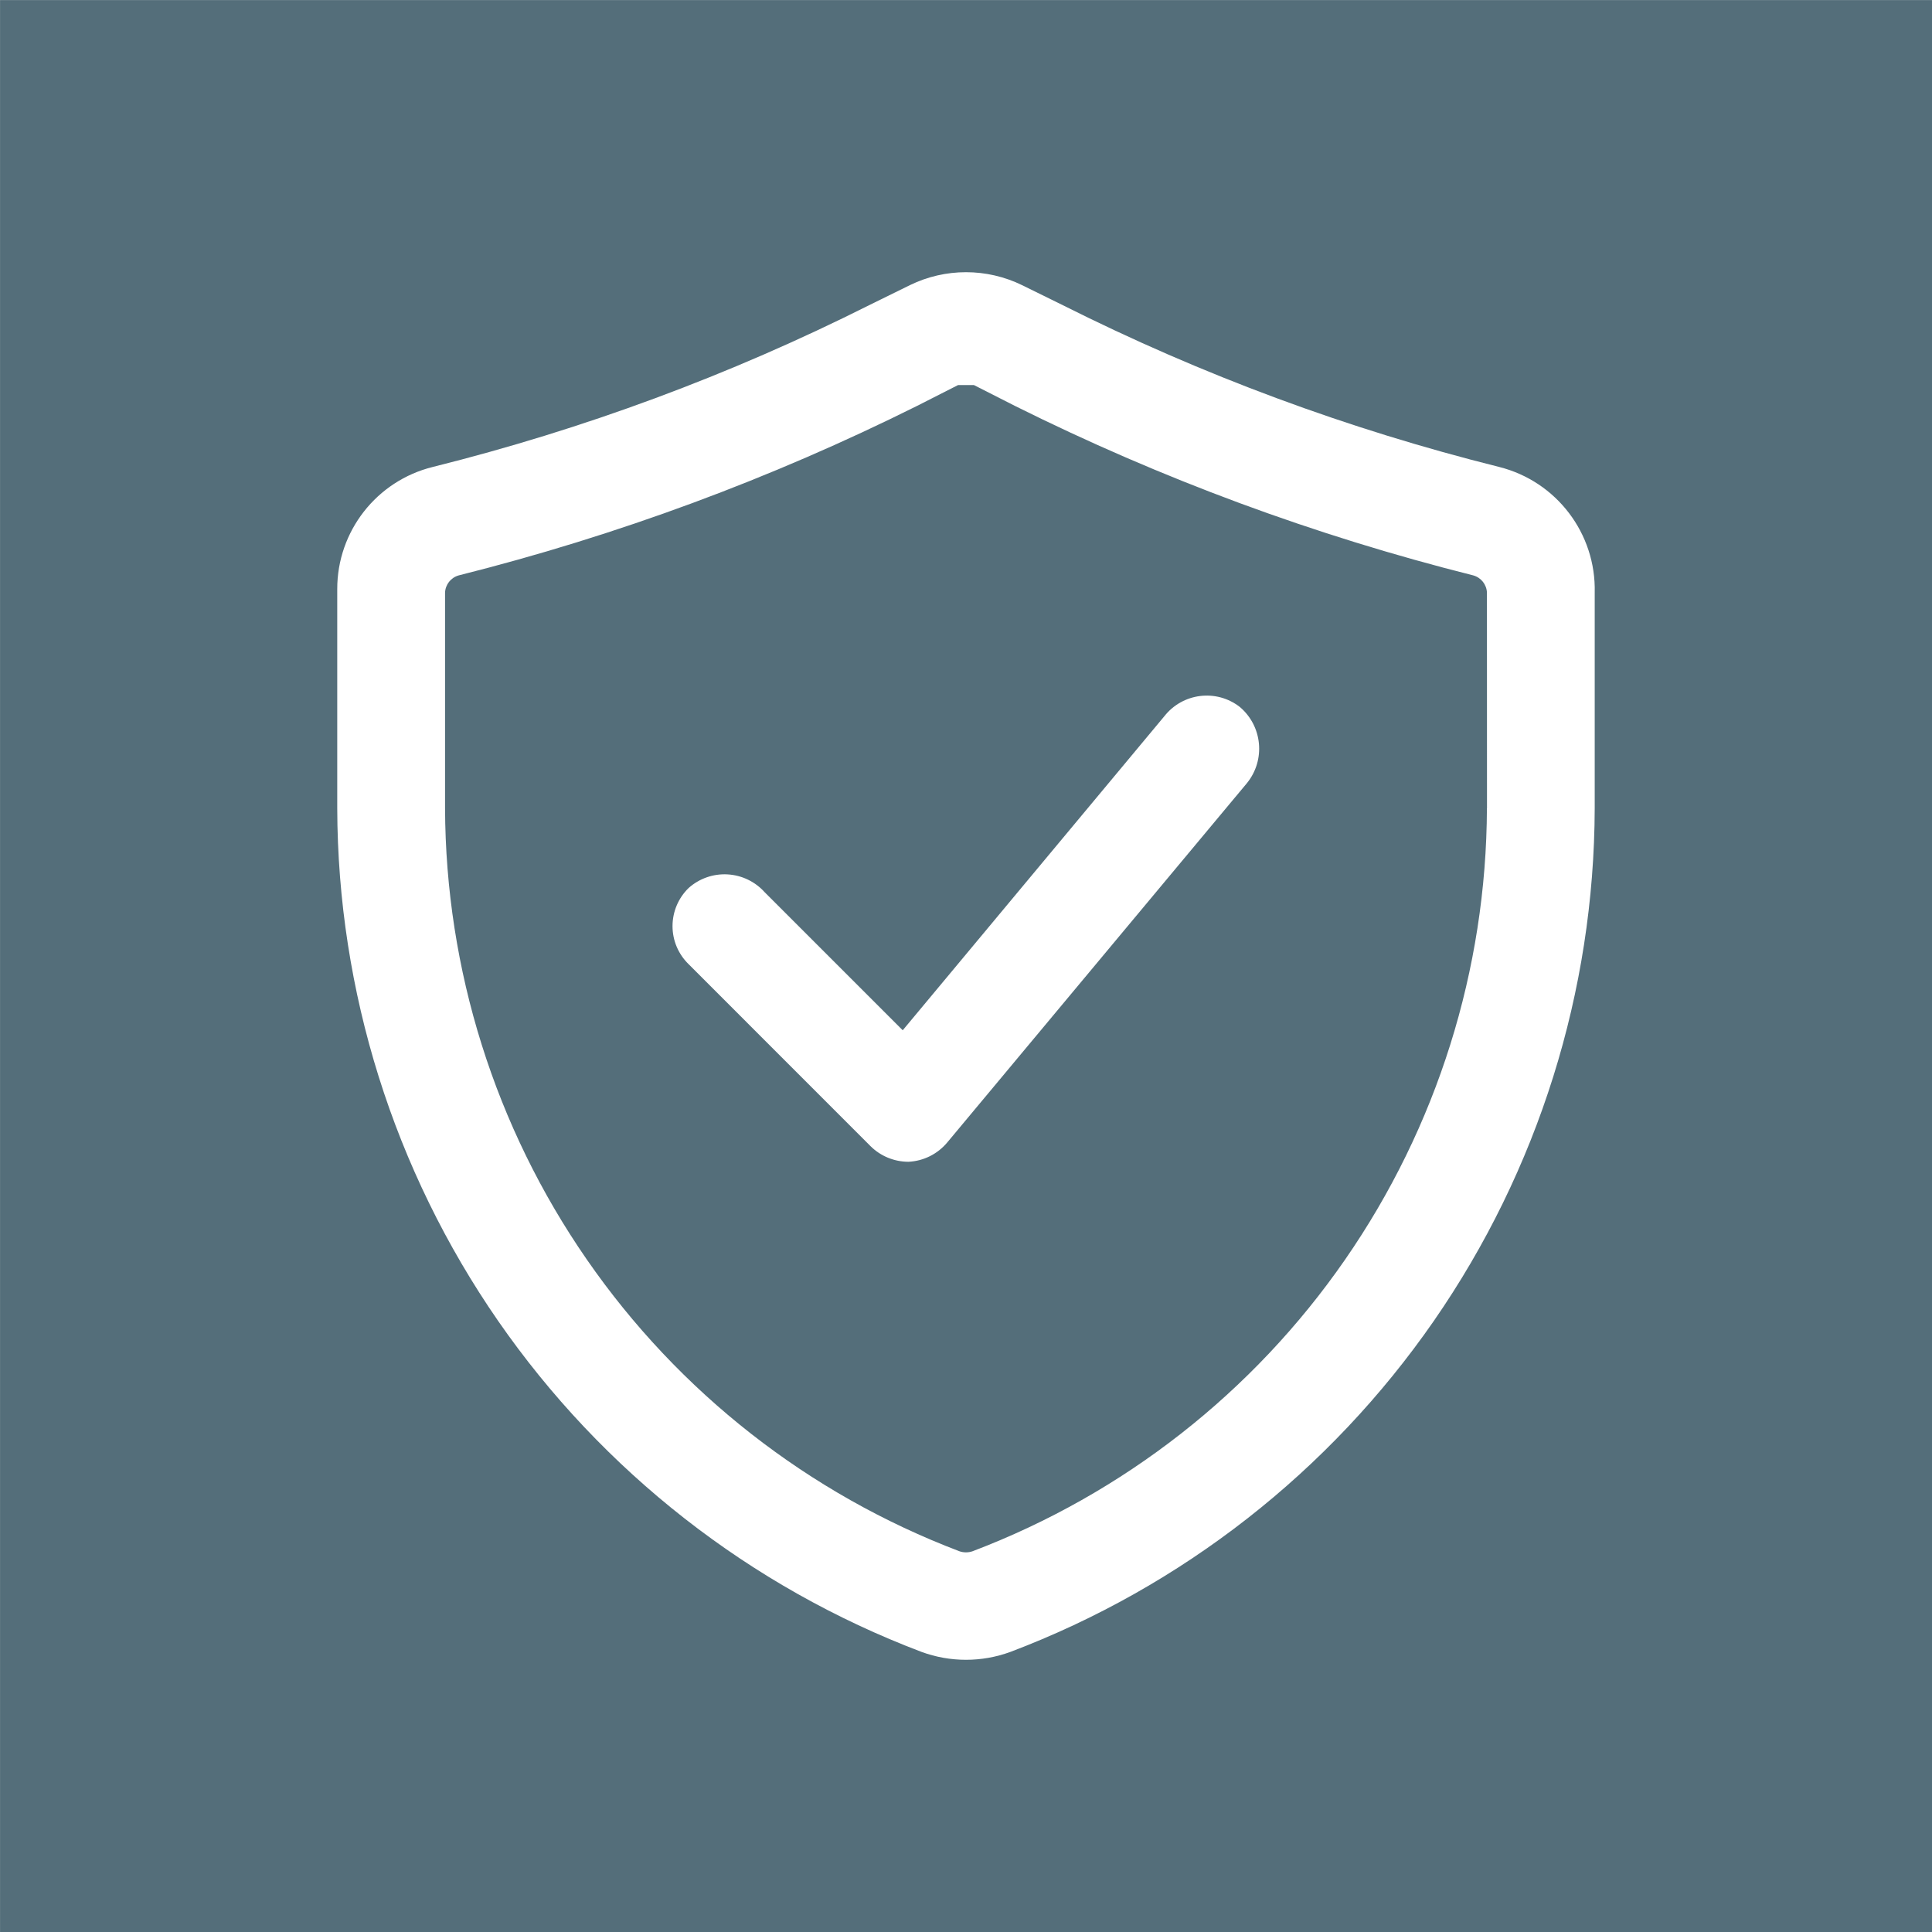
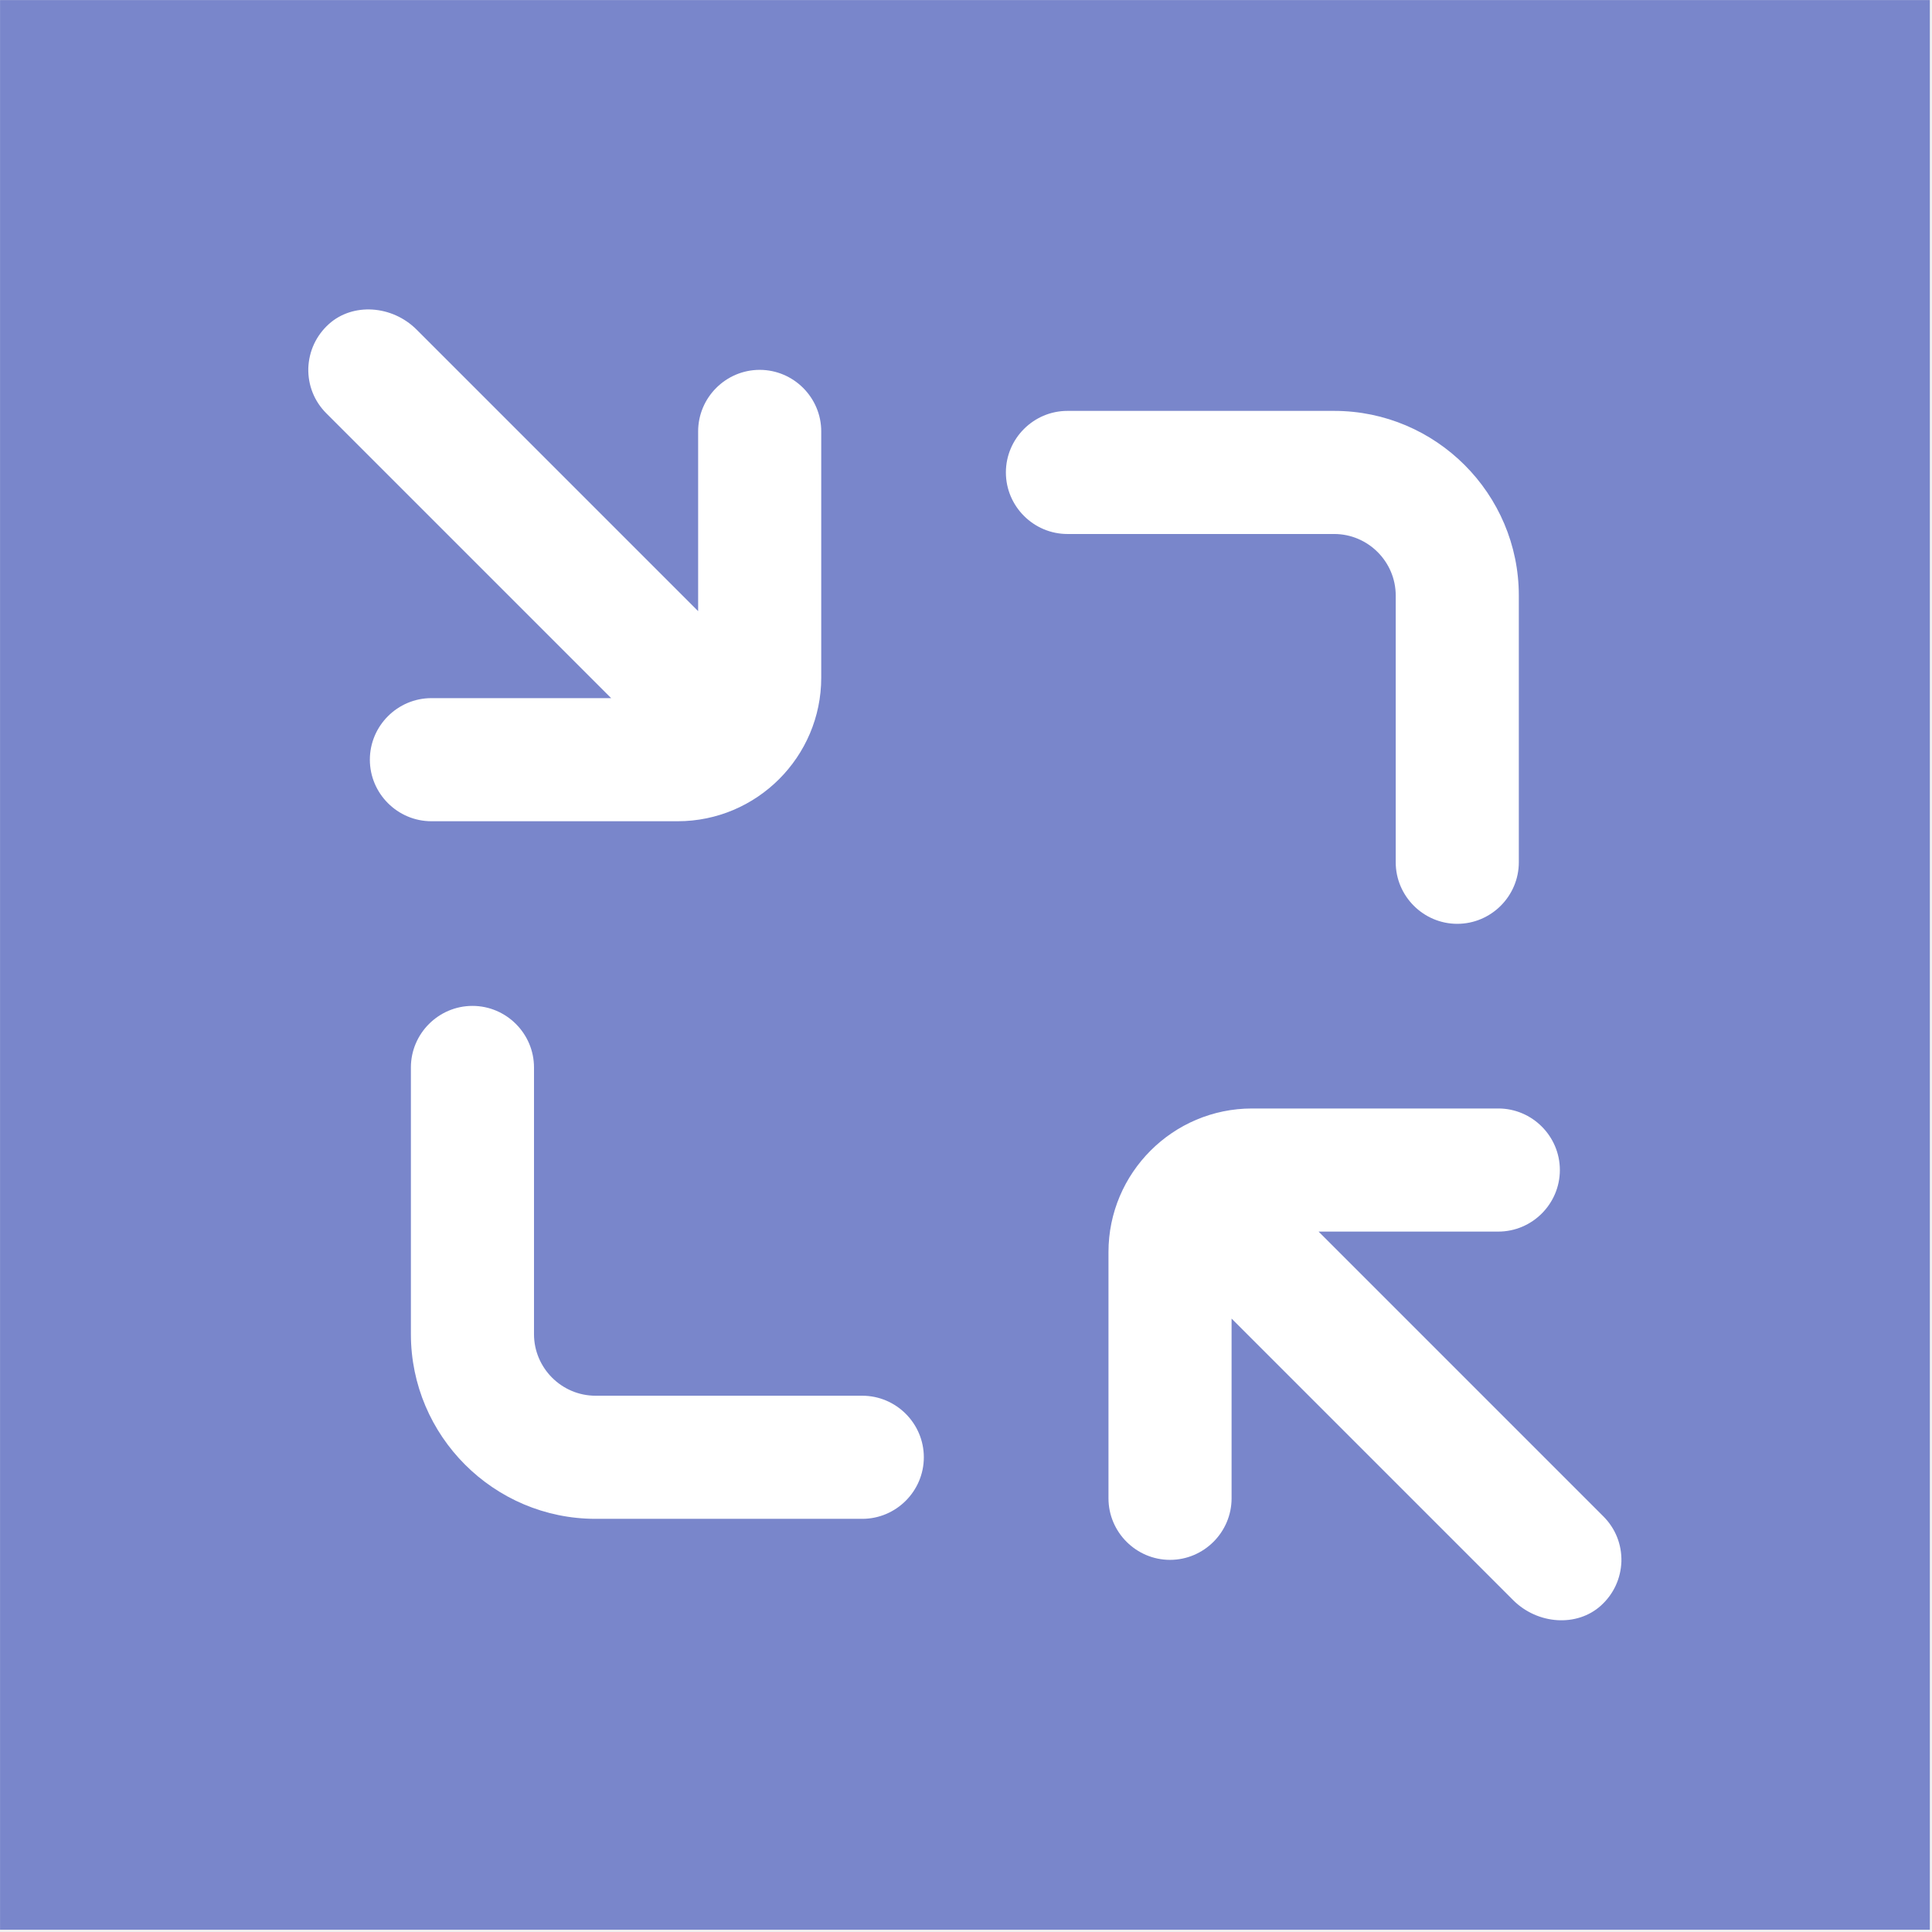
- <svg xmlns="http://www.w3.org/2000/svg" width="169px" height="169px" viewBox="0 0 169 169" version="1.1" xml:space="preserve" style="fill-rule:evenodd;clip-rule:evenodd;stroke-linejoin:round;stroke-miterlimit:2;">
-   <g transform="matrix(16.9109,0,0,15.2193,-87.3577,-65.1785)">
-     <rect x="5.166" y="4.283" width="9.994" height="11.104" style="fill:rgb(84,110,122);" />
+ <svg xmlns="http://www.w3.org/2000/svg" width="169px" height="169px" viewBox="0 0 705 705" version="1.1" xml:space="preserve" style="fill-rule:evenodd;clip-rule:evenodd;stroke-linejoin:round;stroke-miterlimit:2;">
+   <g>
+     <rect x="0.017" y="0.024" width="704.198" height="704.146" style="fill:#7986cb;" />
  </g>
-   <g transform="matrix(1.50857,0,0,1.50857,9.06957,8.91302)">
-     <path d="M80.918,21.168C72.168,18.984 63.684,15.84 55.625,11.793L53.25,10.625C51.199,9.625 48.801,9.625 46.75,10.625L44.375,11.793C36.316,15.84 27.832,18.984 19.082,21.168C15.828,21.973 13.539,24.895 13.543,28.25L13.543,40.957C13.57,51.582 16.824,61.949 22.871,70.684C28.922,79.418 37.48,86.11 47.418,89.875C49.086,90.488 50.914,90.488 52.582,89.875C62.52,86.109 71.078,79.418 77.129,70.684C83.176,61.95 86.43,51.582 86.457,40.957L86.457,28.457C86.543,25.031 84.242,22.004 80.918,21.168L80.918,21.168ZM80.211,40.961L80.207,40.957C80.176,50.313 77.309,59.441 71.98,67.133C66.656,74.824 59.121,80.723 50.375,84.043C50.133,84.125 49.868,84.125 49.625,84.043C40.879,80.723 33.344,74.824 28.02,67.133C22.692,59.442 19.825,50.313 19.794,40.957L19.794,28.457C19.813,27.988 20.13,27.586 20.583,27.457C29.774,25.148 38.688,21.852 47.169,17.625L49.544,16.418L50.458,16.418L52.833,17.625C61.313,21.852 70.228,25.148 79.419,27.457C79.872,27.586 80.189,27.988 80.208,28.457L80.211,40.961ZM65.875,35.082C67.195,36.195 67.379,38.16 66.293,39.5L48.918,60.332C48.355,61.008 47.543,61.414 46.668,61.457C45.84,61.457 45.043,61.129 44.457,60.543L33.918,50C33.32,49.418 32.984,48.625 32.984,47.793C32.984,46.961 33.32,46.164 33.918,45.582C34.535,45.031 35.348,44.746 36.176,44.793C37.004,44.84 37.781,45.215 38.332,45.832L46.332,53.832L61.5,35.625C62.563,34.27 64.516,34.027 65.875,35.082L65.875,35.082Z" style="fill:white;fill-rule:nonzero;" />
-   </g>
+   <path d="M531.769,337.11c-12.353,0 -22.461,-10.107 -22.461,-22.461l0,-97.33c0,-12.353 -10.107,-22.461 -22.461,-22.461l-97.33,0c-12.353,0 -22.461,-10.107 -22.461,-22.461c0,-12.353 10.107,-22.461 22.461,-22.461l97.33,0c37.135,0 67.382,30.247 67.382,67.382l0,97.33c0,12.353 -10.107,22.461 -22.461,22.461Zm-127.277,209.633l0,-89.843c0,-28.899 23.509,-52.408 52.408,-52.408l89.843,0c12.353,0 22.461,10.107 22.461,22.461c0,12.353 -10.107,22.461 -22.461,22.461l-65.585,0l103.918,103.918c4.417,4.417 6.738,10.257 6.588,16.471c-0.225,6.214 -2.845,11.904 -7.487,16.097c-8.685,7.861 -23.06,6.963 -32.044,-2.021l-102.72,-102.72l0,65.585c0,12.353 -10.107,22.461 -22.461,22.461c-12.353,0 -22.461,-10.107 -22.461,-22.461Zm-232.093,-179.685c12.353,0 22.461,10.107 22.461,22.461l0,97.33c0,12.353 10.107,22.461 22.461,22.461l97.33,0c12.353,0 22.461,10.107 22.461,22.461c0,12.353 -10.107,22.461 -22.461,22.461l-97.33,0c-37.135,0 -67.382,-30.247 -67.382,-67.382l0,-97.33c0,-12.353 10.107,-22.461 22.461,-22.461Zm127.277,-209.633l0,89.843c0,28.899 -23.509,52.408 -52.408,52.408l-89.843,0c-12.353,0 -22.461,-10.107 -22.461,-22.461c0,-12.353 10.107,-22.461 22.461,-22.461l65.585,0l-103.918,-103.918c-4.417,-4.417 -6.738,-10.257 -6.588,-16.471c0.225,-6.214 2.845,-11.904 7.487,-16.097c8.685,-7.861 23.06,-6.963 32.044,2.021l102.72,102.72l0,-65.585c0,-12.353 10.107,-22.461 22.461,-22.461c12.353,0 22.461,10.107 22.461,22.461Z" style="fill:#fff;" />
</svg>
